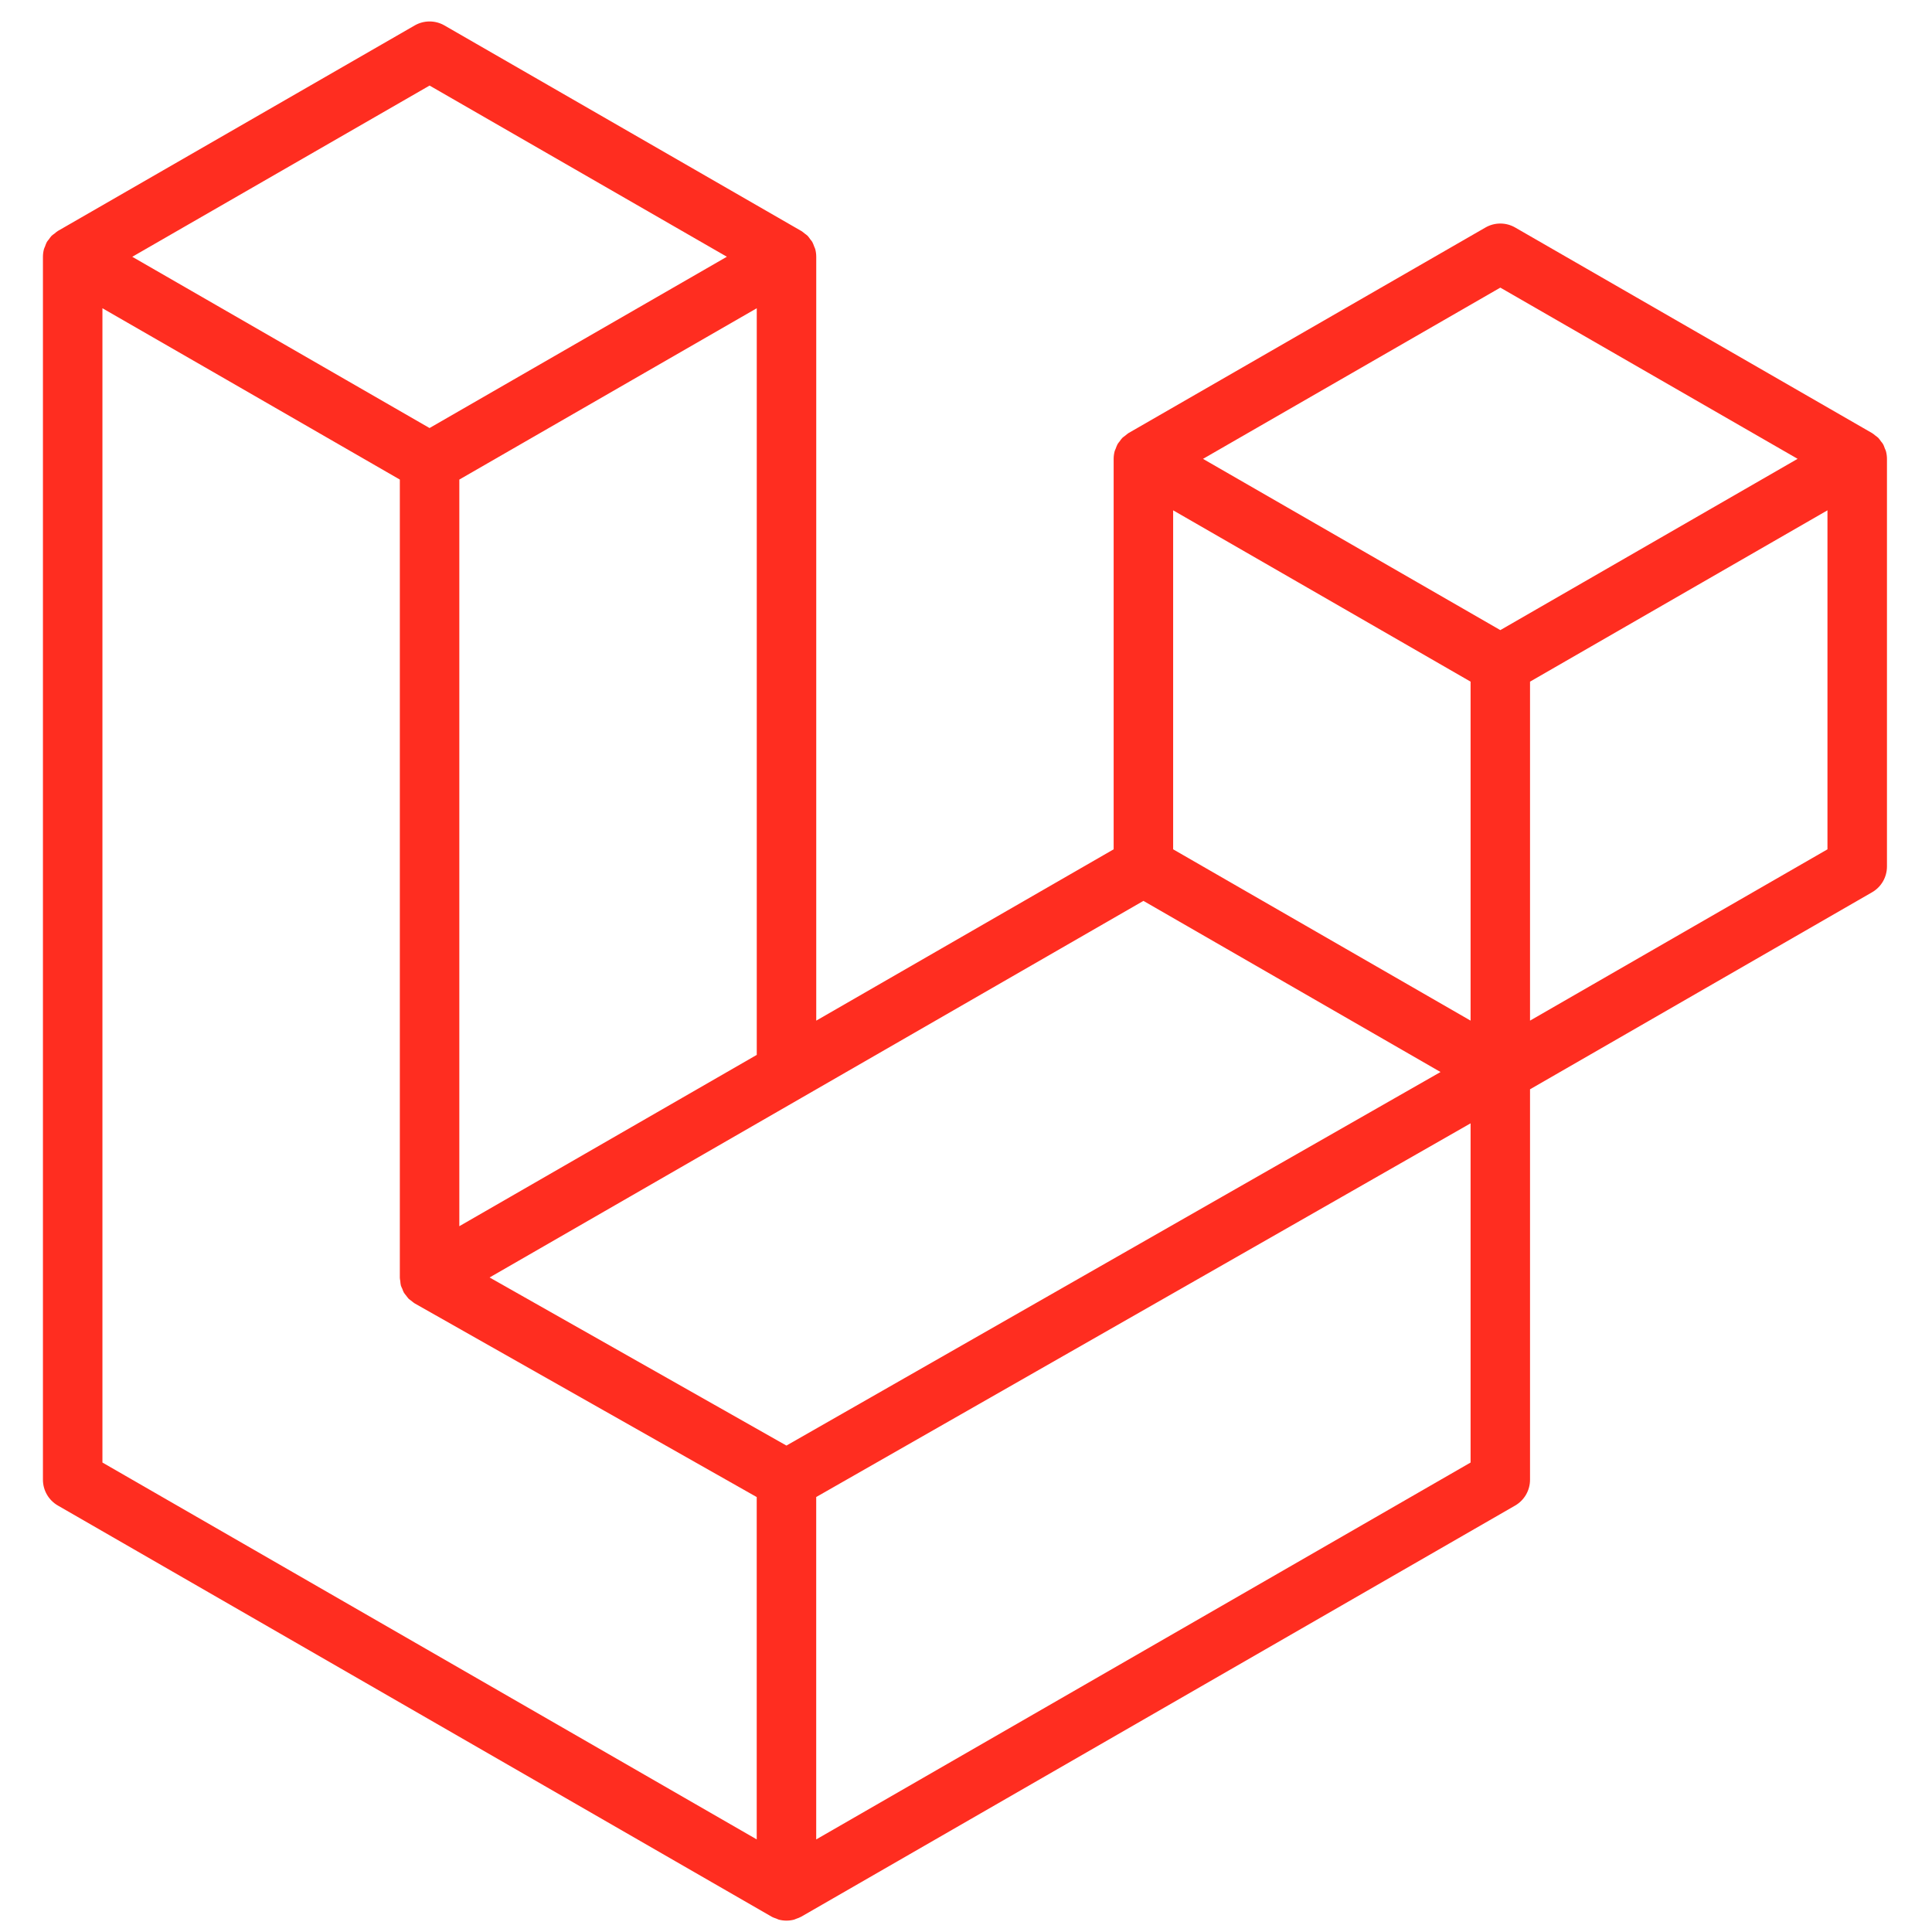
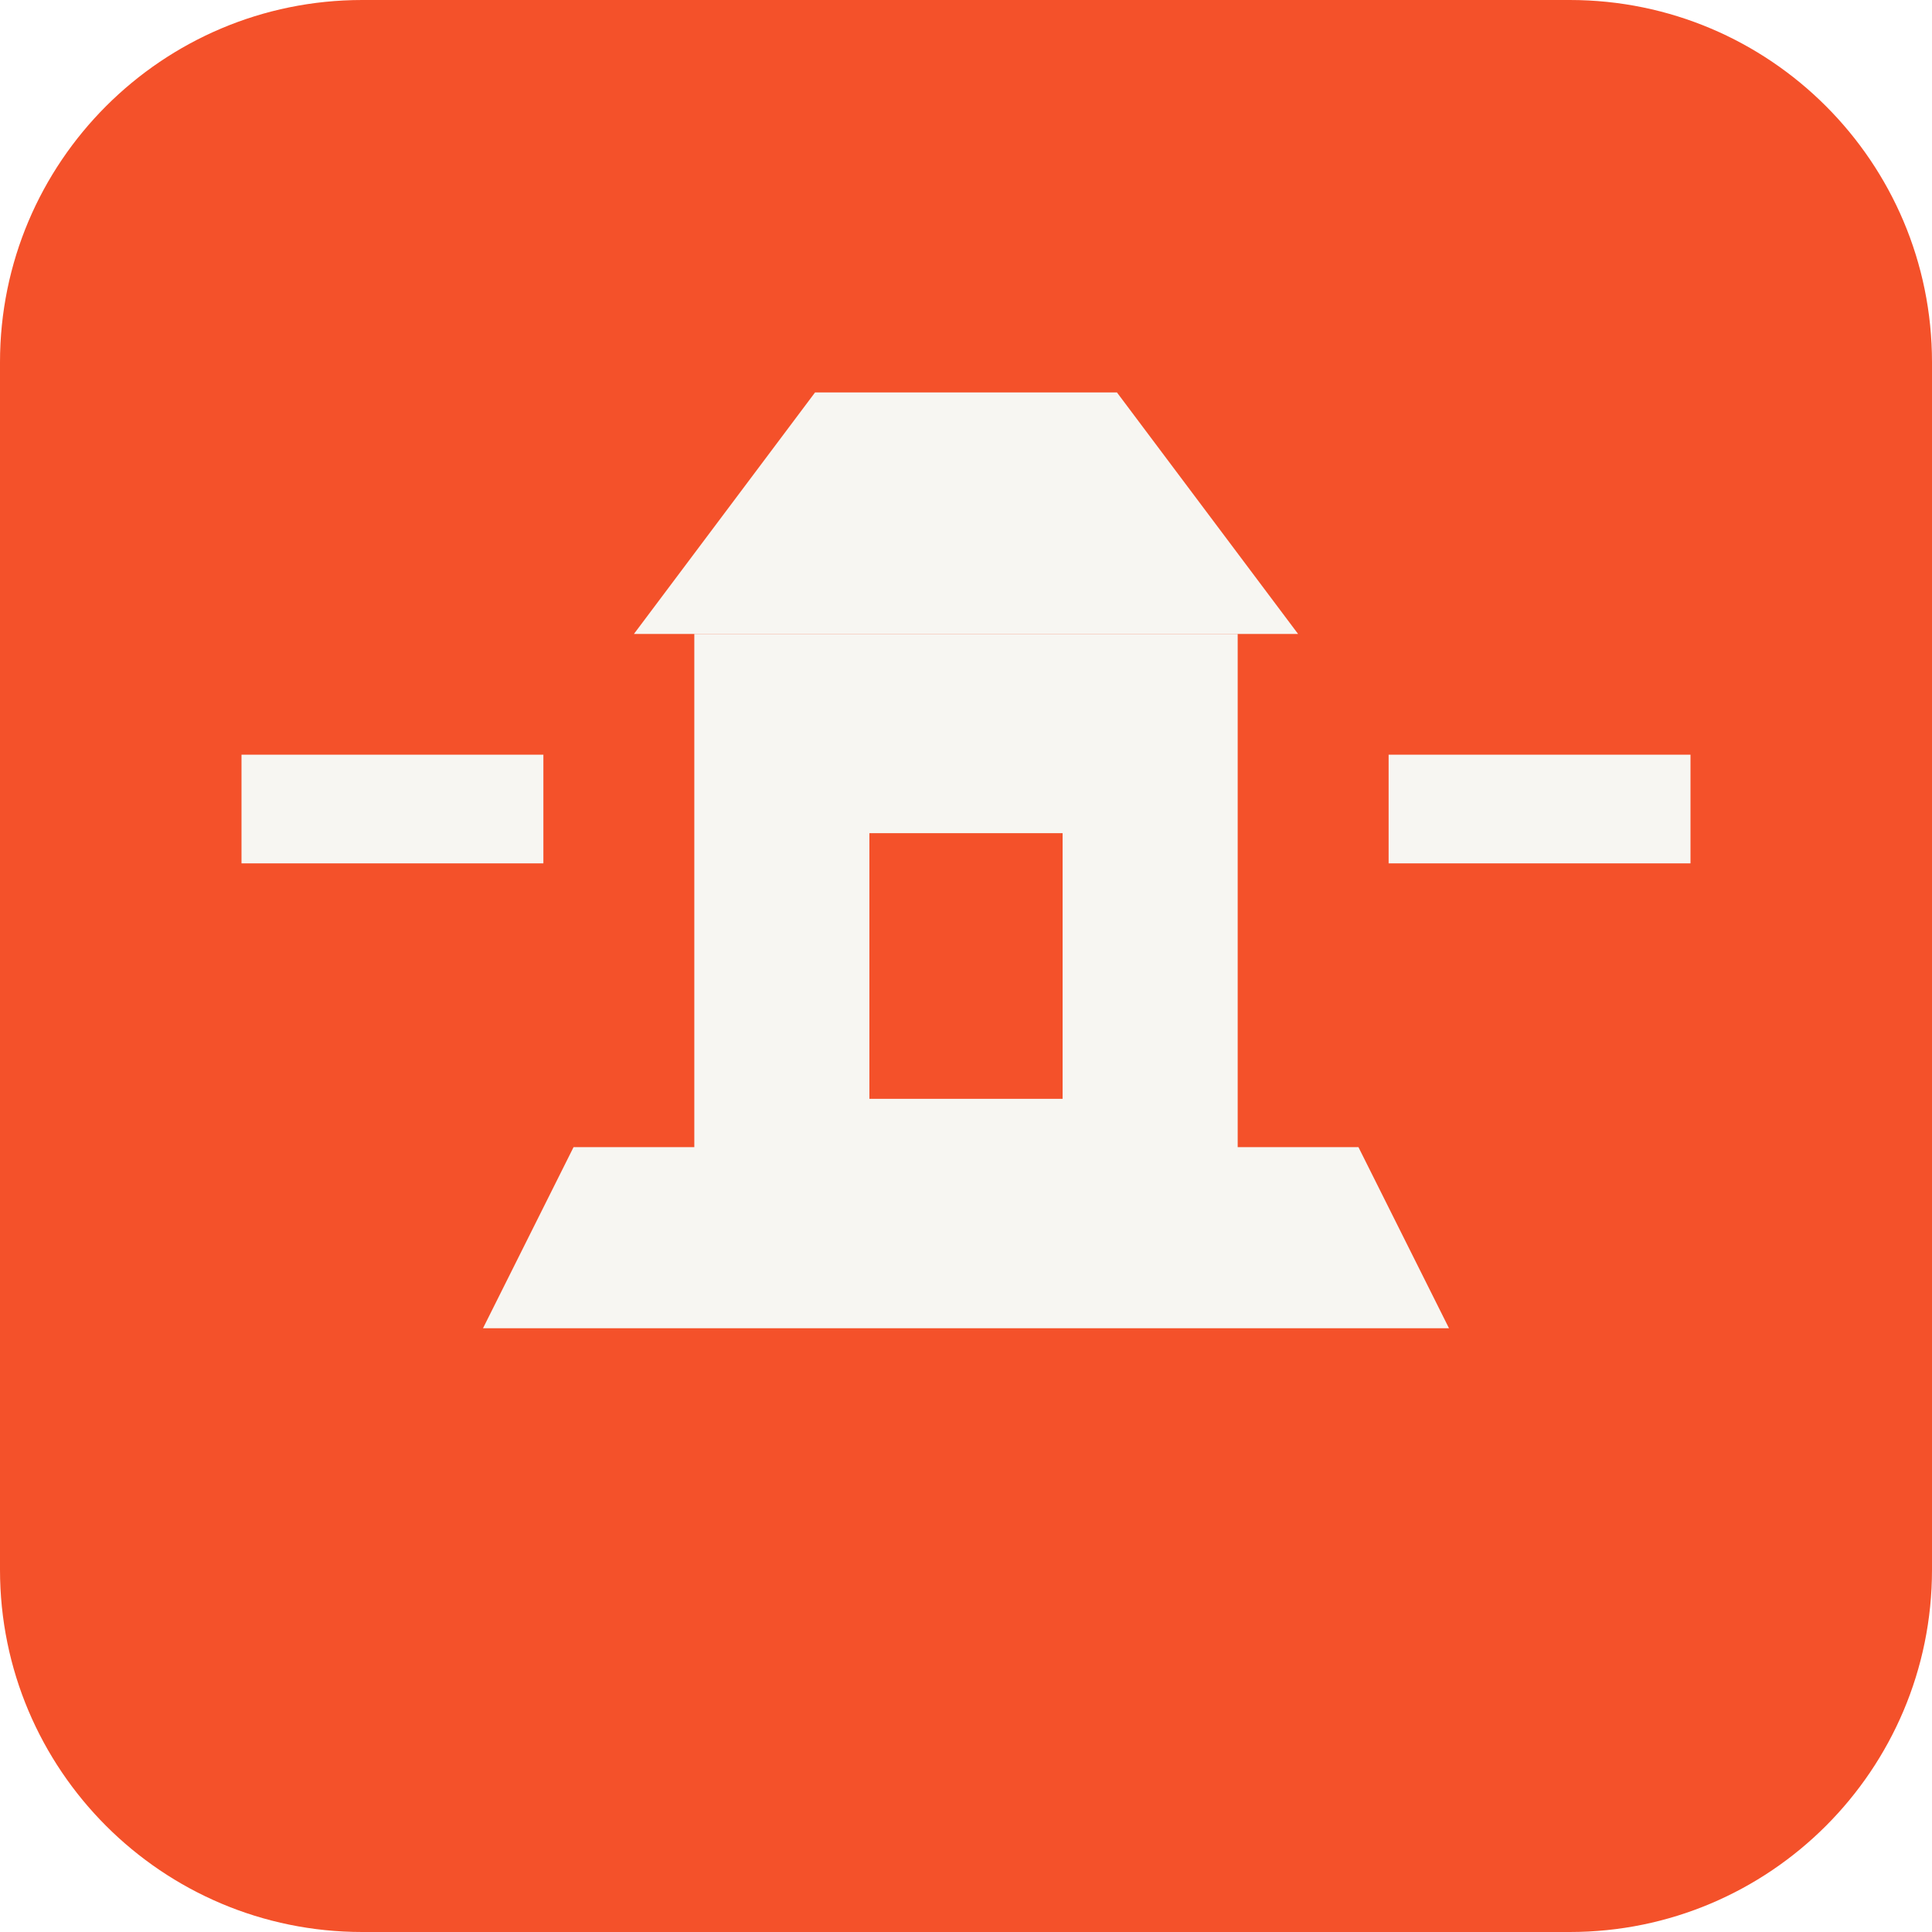
- <svg xmlns="http://www.w3.org/2000/svg" width="166" height="166" viewBox="0 0 166 166" fill="none">
-   <path fill-rule="evenodd" clip-rule="evenodd" d="M162.041 38.759C162.099 38.977 162.129 39.201 162.13 39.426V74.452C162.13 74.902 162.011 75.344 161.786 75.733C161.561 76.122 161.237 76.444 160.847 76.668L131.462 93.594V127.141C131.462 128.054 130.977 128.897 130.186 129.357L68.847 164.683C68.707 164.763 68.554 164.814 68.401 164.868C68.343 164.887 68.289 164.922 68.228 164.938C67.8 165.051 67.349 165.051 66.92 164.938C66.85 164.919 66.786 164.881 66.719 164.855C66.579 164.804 66.432 164.76 66.298 164.683L4.972 129.357C4.583 129.133 4.259 128.81 4.034 128.421C3.808 128.032 3.69 127.591 3.689 127.141L3.689 22.063C3.689 21.834 3.721 21.61 3.779 21.393C3.798 21.32 3.843 21.253 3.868 21.179C3.916 21.045 3.961 20.908 4.031 20.783C4.079 20.7 4.149 20.633 4.206 20.557C4.28 20.454 4.347 20.349 4.433 20.26C4.506 20.186 4.602 20.132 4.685 20.068C4.778 19.992 4.861 19.909 4.966 19.848L35.633 2.185C36.022 1.961 36.462 1.844 36.91 1.844C37.358 1.844 37.798 1.961 38.186 2.185L68.851 19.848H68.857C68.959 19.912 69.045 19.992 69.138 20.065C69.221 20.129 69.313 20.186 69.387 20.257C69.476 20.349 69.54 20.454 69.616 20.557C69.671 20.633 69.744 20.7 69.789 20.783C69.862 20.911 69.904 21.045 69.955 21.179C69.98 21.253 70.025 21.32 70.044 21.396C70.103 21.614 70.133 21.838 70.133 22.063V87.694L95.686 72.974V39.423C95.686 39.2 95.718 38.973 95.775 38.759C95.798 38.683 95.839 38.615 95.865 38.542C95.916 38.408 95.96 38.271 96.031 38.146C96.079 38.063 96.149 37.996 96.203 37.92C96.279 37.818 96.343 37.712 96.433 37.623C96.506 37.549 96.599 37.495 96.681 37.431C96.777 37.355 96.86 37.272 96.962 37.211L127.633 19.548C128.021 19.324 128.461 19.206 128.91 19.206C129.358 19.206 129.798 19.324 130.186 19.548L160.85 37.211C160.959 37.275 161.042 37.355 161.137 37.428C161.217 37.492 161.31 37.549 161.383 37.62C161.473 37.712 161.536 37.818 161.613 37.92C161.67 37.996 161.741 38.063 161.785 38.146C161.859 38.271 161.9 38.408 161.951 38.542C161.98 38.615 162.021 38.683 162.041 38.759ZM157.018 72.974V43.848L146.287 50.028L131.462 58.568V87.694L157.021 72.974H157.018ZM126.354 125.663V96.518L111.771 104.85L70.13 128.626V158.046L126.354 125.663ZM8.801 26.485V125.663L65.018 158.043V128.629L35.649 112L35.64 111.994L35.627 111.988C35.528 111.93 35.445 111.847 35.353 111.777C35.273 111.713 35.18 111.662 35.11 111.592L35.104 111.582C35.021 111.502 34.963 111.403 34.893 111.314C34.829 111.228 34.753 111.154 34.702 111.065L34.699 111.055C34.641 110.96 34.606 110.845 34.565 110.736C34.523 110.64 34.469 110.551 34.443 110.449C34.411 110.328 34.405 110.197 34.392 110.072C34.379 109.976 34.354 109.881 34.354 109.785V109.778V41.205L19.532 32.662L8.801 26.485ZM36.913 7.35L11.364 22.063L36.907 36.777L62.453 22.06L36.907 7.35H36.913ZM50.2 99.174L65.022 90.637V26.485L54.291 32.665L39.466 41.205V105.357L50.2 99.174ZM128.91 24.713L103.363 39.426L128.91 54.14L154.453 39.423L128.91 24.713ZM126.354 58.568L111.529 50.028L100.798 43.848V72.974L115.619 81.511L126.354 87.694V58.568ZM67.571 124.205L105.042 102.803L123.772 92.109L98.245 77.405L68.854 94.334L42.066 109.762L67.571 124.205Z" fill="#FF2D20" />
+ <svg xmlns="http://www.w3.org/2000/svg" viewBox="0 0 32 32" role="img" aria-label="phare">
+   <rect width="32" height="32" rx="6" fill="#F4512A" />
+   <path fill="#F7F6F2" d="M8 22h16l-1.5-3H9.5L8 22Z" />
+   <path fill="#F7F6F2" d="M11.5 10.5h9v9h-9v-9Z" />
+   <path fill="#F7F6F2" d="M10.5 10.5h11l-3-4h-5l-3 4Z" />
+   <path fill="#F7F6F2" d="M4 12.5h5v1.8H4v-1.8ZM23 12.5h5v1.8h-5v-1.8Z" />
+   <path fill="#F4512A" d="M14.4 13.8h3.2v4.4H14.4v-4.4Z" />
</svg>
